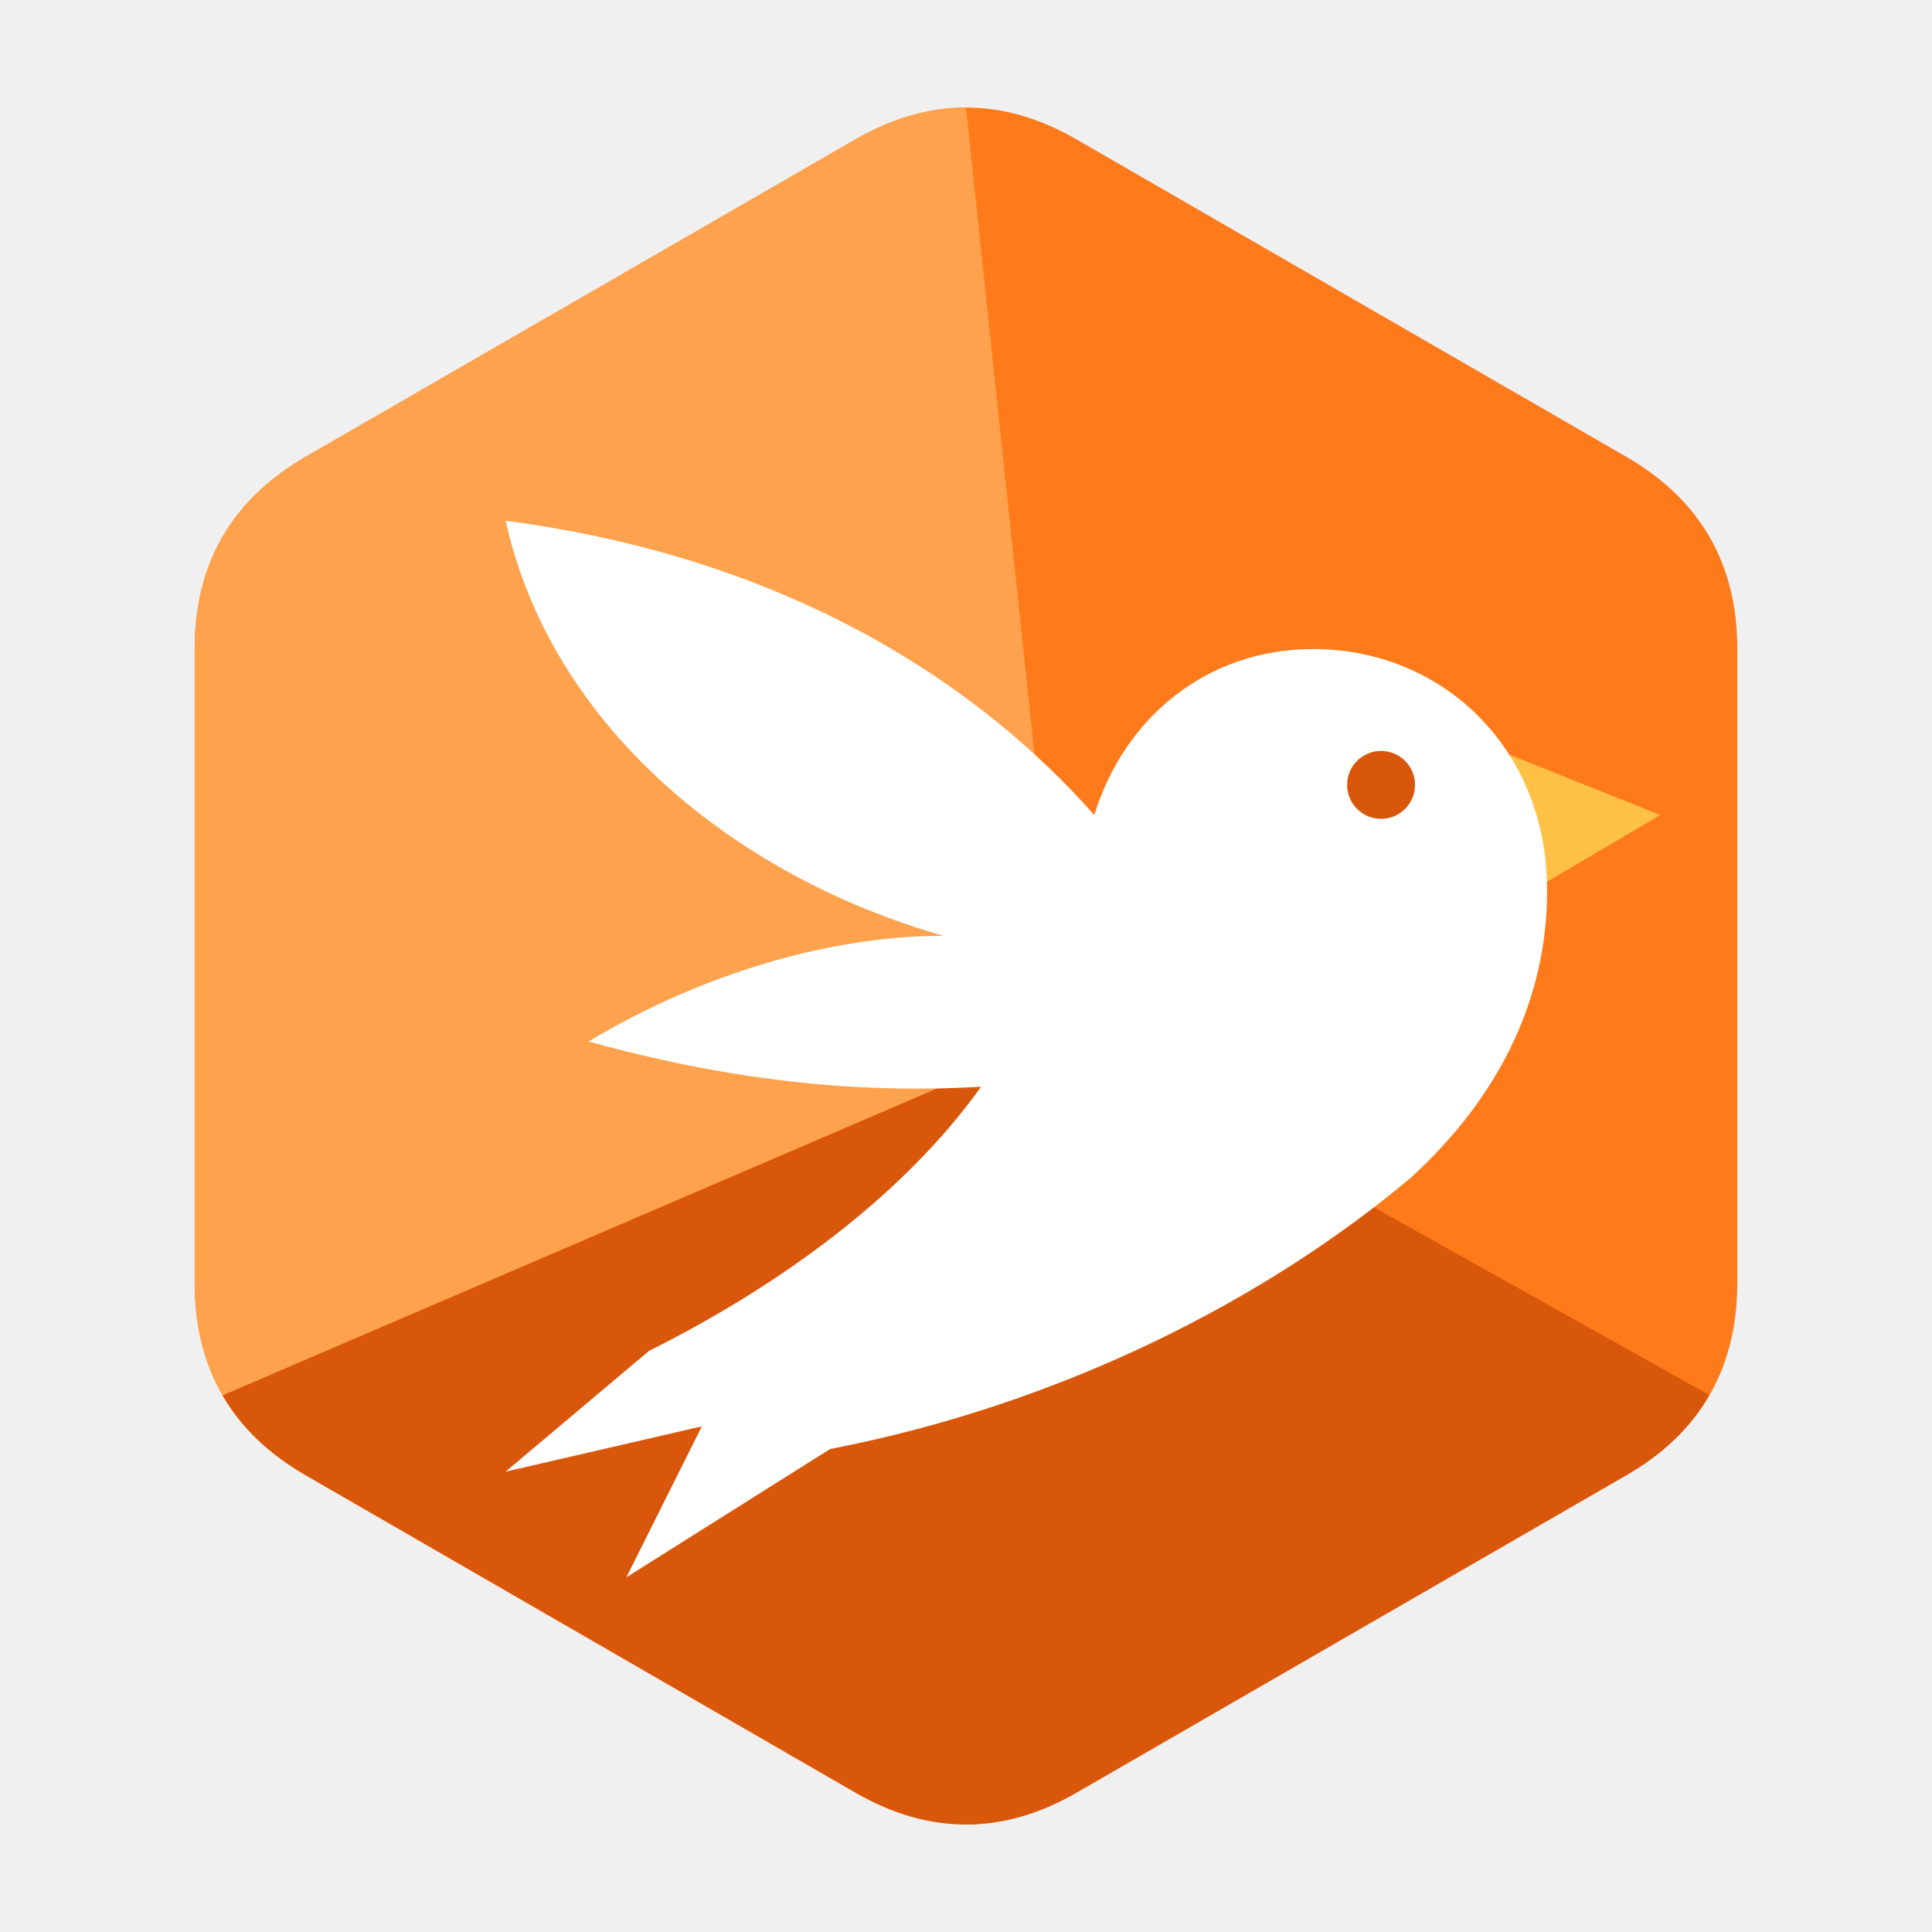
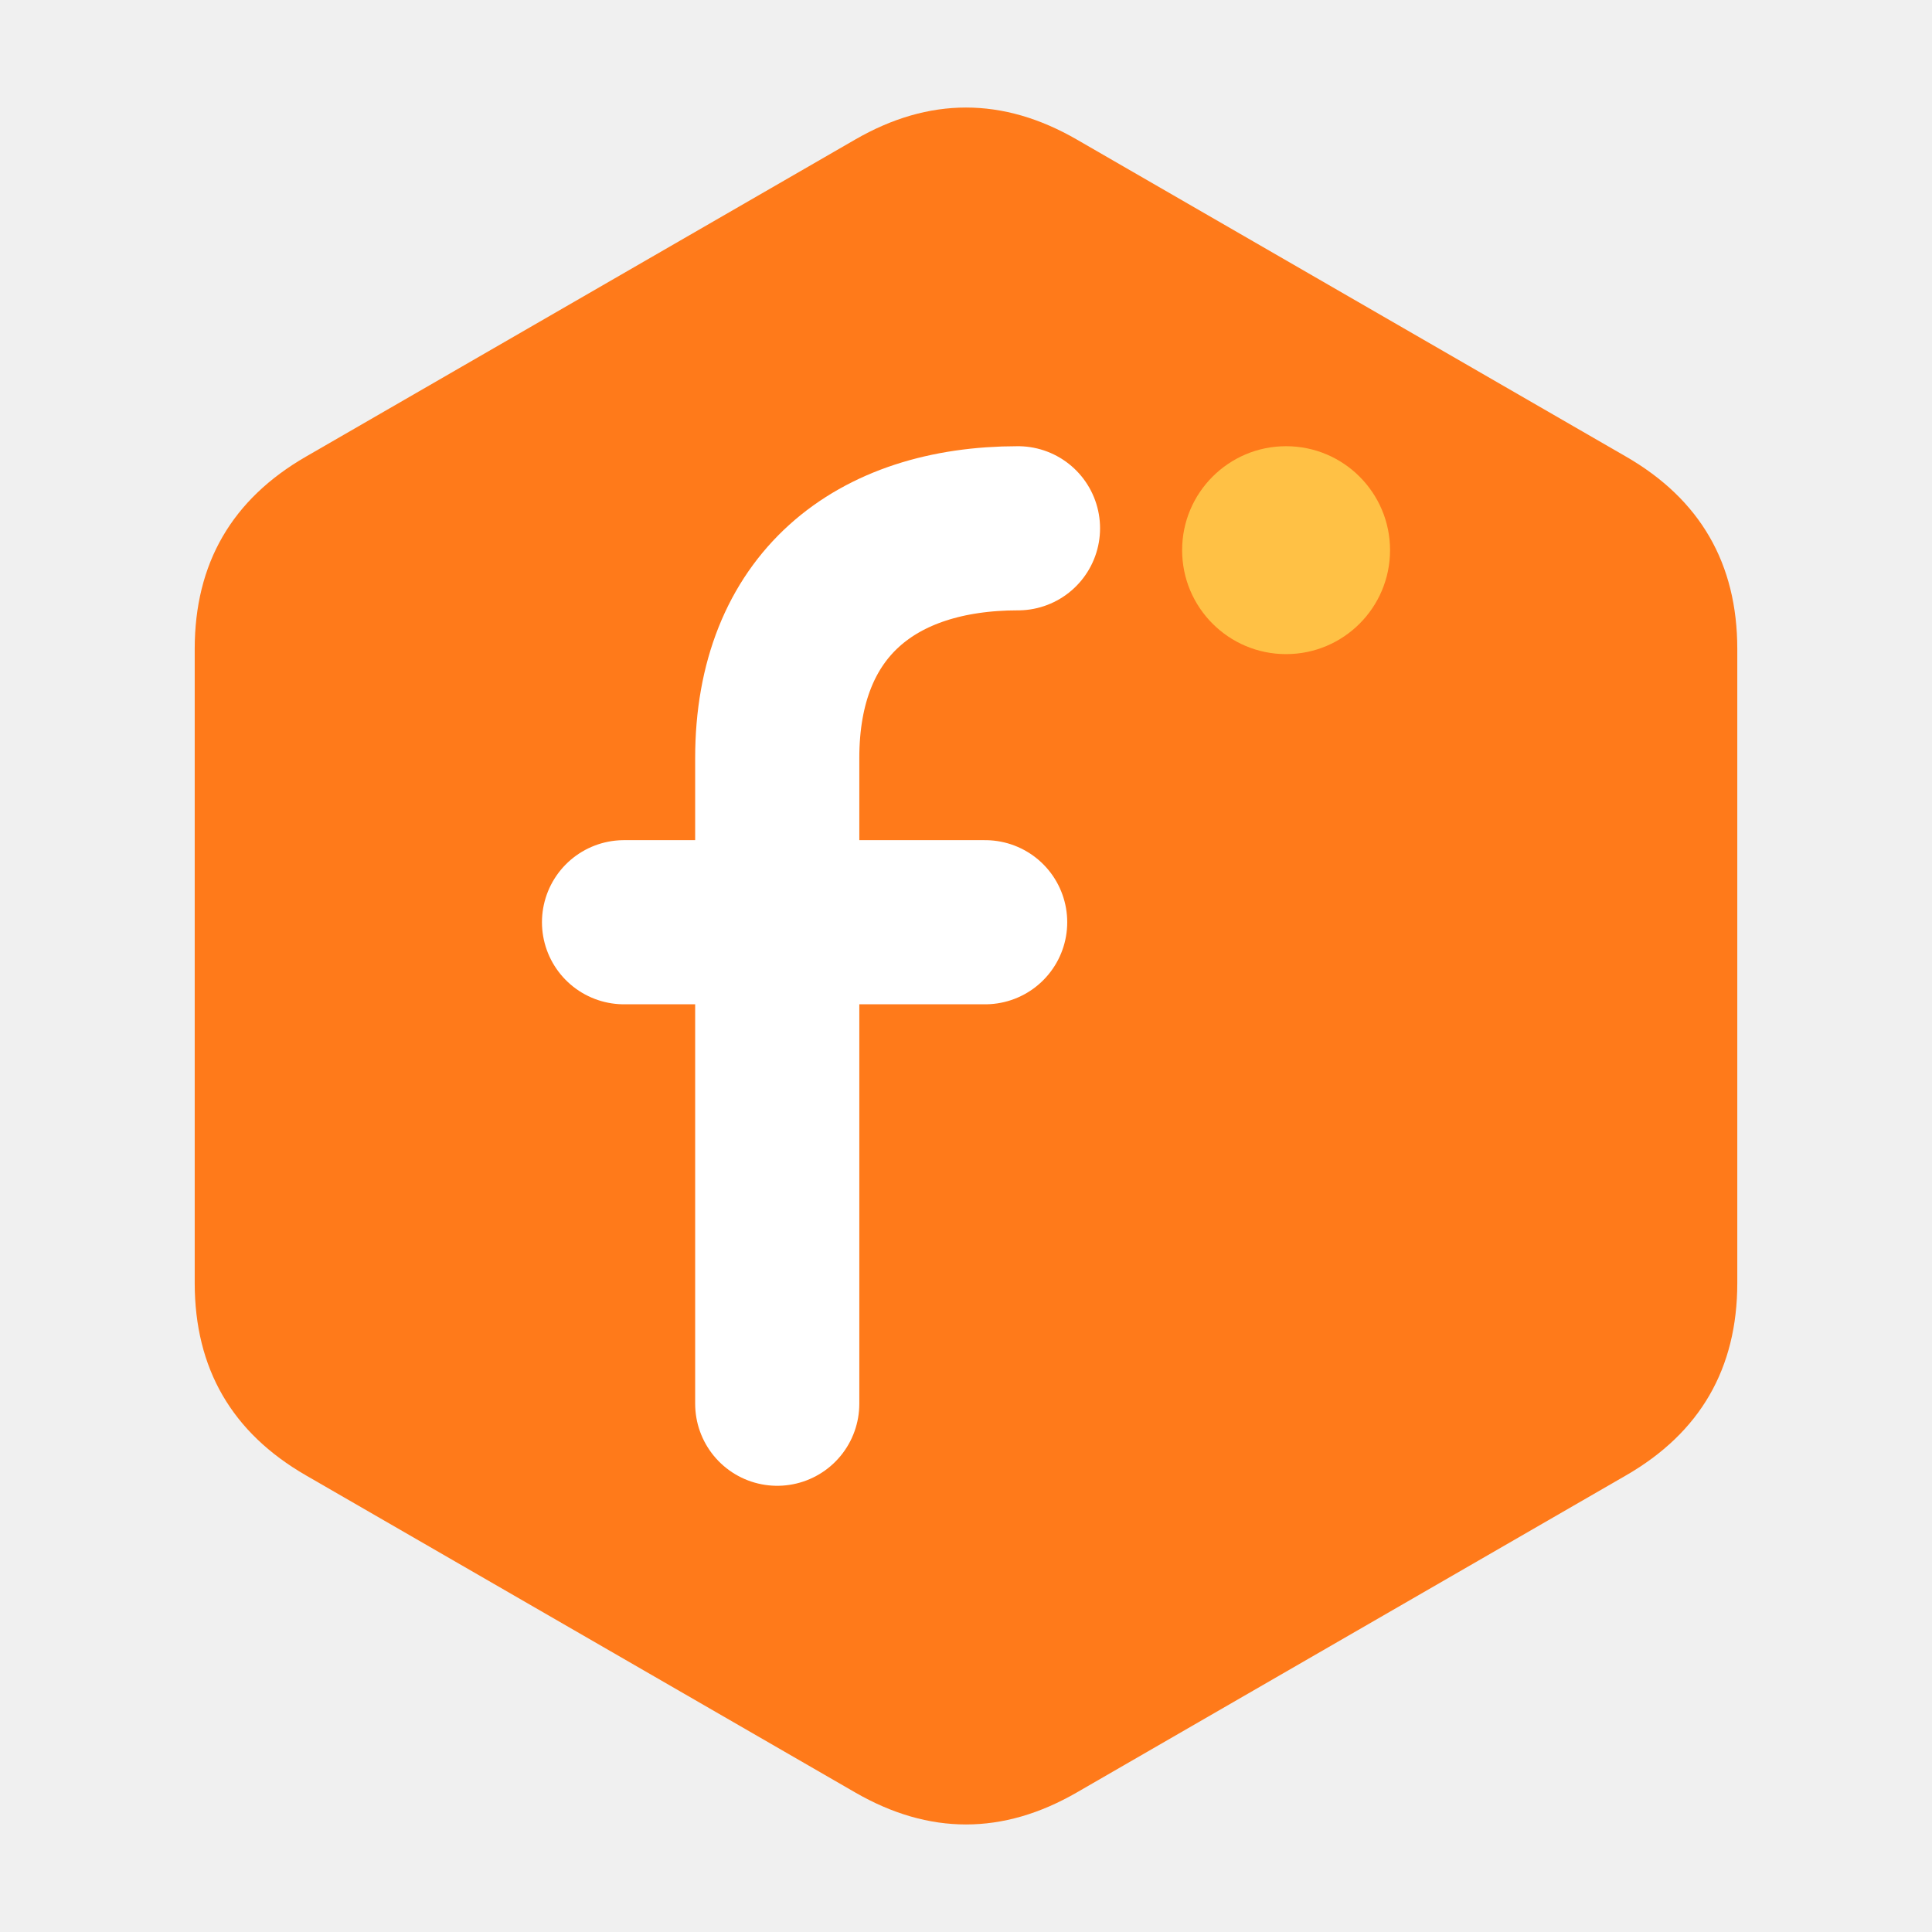
<svg xmlns="http://www.w3.org/2000/svg" viewBox="0 0 512 512" width="512" height="512">
  <path d="M226.6 37.0 Q256.0 20.0 285.4 37.0 L430.9 121.0 Q460.4 138.0 460.4 172.0 L460.4 340.0 Q460.4 374.0 430.9 391.0 L285.4 475.0 Q256.0 492.0 226.6 475.0 L81.1 391.0 Q51.6 374.0 51.6 340.0 L51.6 172.0 Q51.6 138.0 81.1 121.0 Z" fill="#FF7A1A" />
-   <path d="M59.0 369.8 Q51.6 357.0 51.6 340.0 L51.6 172.0 Q51.6 138.0 81.1 121.0 L226.6 37.0 Q241.3 28.5 256.0 28.5 L282.0 274.0 Z" fill="#FFA24D" />
-   <path d="M453.0 369.7 Q445.7 382.5 430.9 391.0 L285.4 475.0 Q256.0 492.0 226.6 475.0 L81.1 391.0 Q66.3 382.5 59.0 369.8 L282.0 274.0 Z" fill="#D9570B" />
-   <g transform="translate(14 22)">
-     <path d="M 386 178 L 426 194 L 392 214 Z" fill="#FFC145" />
-     <path d="M 396 214 C 396 176 368 150 334 150 C 306 150 284 168 276 194 C 246 160 196 126 120 116 C 132 170 180 210 236 226 C 206 226 172 236 142 254 C 178 264 212 268 246 266 C 226 294 194 318 158 336 L 120 368 L 172 356 L 152 396 L 206 362 C 268 350 322 322 360 290 C 384 268 396 242 396 214 Z" fill="#FFFFFF" />
-     <circle cx="352" cy="186" r="9" fill="#D9570B" />
+   <g transform="translate(256 256) scale(1.45) translate(-94.50 -150.00)">
+     <path d="M60 230 L60 112 C60 84 78 70 104 70 M32 142 L98 142" fill="none" stroke="#FFFFFF" stroke-width="30" stroke-linecap="round" stroke-linejoin="round" />
+     <circle cx="153.0" cy="74.0" r="19" fill="#FFC145" />
  </g>
</svg>
